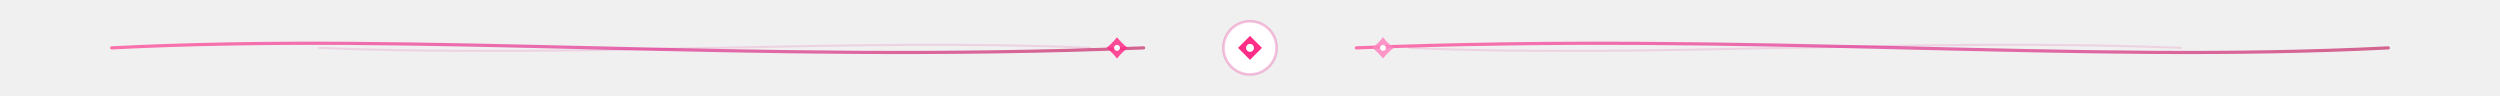
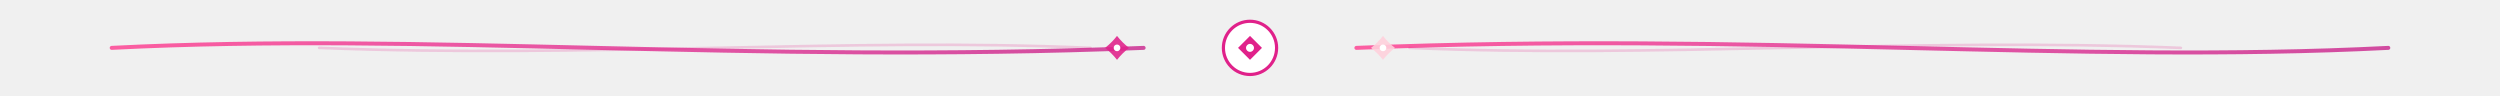
<svg xmlns="http://www.w3.org/2000/svg" viewBox="0 0 940 36" width="100%" height="36" fill="none">
  <defs>
    <style type="text/css">
        .display-title {
-           font-family: 'Plus Jakarta Sans', 'Inter', -apple-system, BlinkMacSystemFont, 'Segoe UI', Roboto, sans-serif;
+           font-family: 'Montserrat', 'Plus Jakarta Sans', 'Inter', -apple-system, BlinkMacSystemFont, 'Segoe UI', Roboto, sans-serif;
          font-weight: 800;
          letter-spacing: -0.02em;
        }
        .editorial-title {
          font-family: 'Cinzel', 'Playfair Display', 'Didot', Georgia, serif;
          font-weight: 700;
          letter-spacing: 0.08em;
        }
        .editorial-script {
-           font-family: 'Playfair Display', 'Dancing Script', 'Brush Script MT', Georgia, cursive;
-           font-style: italic;
+           font-family: 'Pacifico', 'Cinzel', 'Playfair Display', 'Brush Script MT', cursive, sans-serif;
          letter-spacing: 0.02em;
        }
        .editorial-sans {
-           font-family: 'Inter', -apple-system, BlinkMacSystemFont, 'Segoe UI', Roboto, sans-serif;
+           font-family: 'Poppins', 'Inter', -apple-system, BlinkMacSystemFont, 'Segoe UI', Roboto, sans-serif;
          font-weight: 500;
        }
        .code-mono {
          font-family: 'JetBrains Mono', 'SF Mono', 'Fira Code', Menlo, Consolas, monospace;
        }
        
        /* Subtle Shimmer &amp; Pulse Keyframes */
        @keyframes subtlePulse {
          0%, 100% { opacity: 0.85; }
          50% { opacity: 1; }
        }
        @keyframes glint {
          0%, 100% { transform: scale(0.95); opacity: 0.7; }
          50% { transform: scale(1.08); opacity: 1; }
        }
        
        .pulse-anim {
          animation: subtlePulse 3s ease-in-out infinite;
        }
        .glint-anim {
          animation: glint 3.5s ease-in-out infinite;
          transform-origin: center;
        }
      </style>
    <linearGradient id="div_barbieGrad" x1="0%" y1="0%" x2="100%" y2="0%">
      <stop offset="0%" stop-color="#FF2D87" />
      <stop offset="50%" stop-color="#E0218A" />
-       <stop offset="100%" stop-color="#C2185B" />
+       <stop offset="100%" stop-color="#C71585" />
+     </linearGradient>
+     <linearGradient id="div_blushGrad" x1="0%" y1="0%" x2="100%" y2="100%">
+       <stop offset="0%" stop-color="#FFFFFF" />
+       <stop offset="60%" stop-color="#FFF0F5" />
+       <stop offset="100%" stop-color="#FFD1DC" />
+     </linearGradient>
+     <linearGradient id="div_cyanGrad" x1="0%" y1="0%" x2="100%" y2="0%">
+       <stop offset="0%" stop-color="#00B4D8" />
+       <stop offset="100%" stop-color="#0077B6" />
    </linearGradient>
    <linearGradient id="div_cardGlass" x1="0%" y1="0%" x2="0%" y2="100%">
-       <stop offset="0%" stop-color="#151122" stop-opacity="0.94" />
-       <stop offset="100%" stop-color="#0E0B16" stop-opacity="0.97" />
-     </linearGradient>
-     <linearGradient id="div_roseSatin" x1="0%" y1="0%" x2="100%" y2="100%">
-       <stop offset="0%" stop-color="#2D1124" />
-       <stop offset="100%" stop-color="#1A0D18" />
-     </linearGradient>
-     <linearGradient id="div_lightSurfaceGrad" x1="0%" y1="0%" x2="0%" y2="100%">
-       <stop offset="0%" stop-color="#FFFFFF" />
-       <stop offset="100%" stop-color="#FFF5F8" />
+       <stop offset="0%" stop-color="#FFFFFF" stop-opacity="0.98" />
+       <stop offset="100%" stop-color="#FFF8FA" stop-opacity="0.95" />
    </linearGradient>
    <linearGradient id="div_borderGrad" x1="0%" y1="0%" x2="100%" y2="100%">
-       <stop offset="0%" stop-color="#FF2D87" stop-opacity="0.45" />
-       <stop offset="40%" stop-color="#FF85C0" stop-opacity="0.20" />
-       <stop offset="70%" stop-color="#CBD5E1" stop-opacity="0.30" />
-       <stop offset="100%" stop-color="#E0218A" stop-opacity="0.35" />
-     </linearGradient>
-     <linearGradient id="div_chromeGrad" x1="0%" y1="0%" x2="100%" y2="100%">
-       <stop offset="0%" stop-color="#FFFFFF" />
-       <stop offset="35%" stop-color="#F1F5F9" />
-       <stop offset="70%" stop-color="#CBD5E1" />
-       <stop offset="100%" stop-color="#E2E8F0" />
+       <stop offset="0%" stop-color="#E0218A" stop-opacity="0.40" />
+       <stop offset="45%" stop-color="#FFD1DC" stop-opacity="0.25" />
+       <stop offset="75%" stop-color="#00B4D8" stop-opacity="0.20" />
+       <stop offset="100%" stop-color="#C71585" stop-opacity="0.35" />
    </linearGradient>
    <linearGradient id="div_goldGrad" x1="0%" y1="0%" x2="100%" y2="100%">
      <stop offset="0%" stop-color="#FDE68A" />
      <stop offset="50%" stop-color="#F59E0B" />
      <stop offset="100%" stop-color="#D97706" />
    </linearGradient>
-     <radialGradient id="div_radialAura" cx="80%" cy="10%" r="70%">
-       <stop offset="0%" stop-color="#E0218A" stop-opacity="0.14" />
-       <stop offset="40%" stop-color="#FF2D87" stop-opacity="0.06" />
-       <stop offset="100%" stop-color="#0D0B14" stop-opacity="0" />
+     <radialGradient id="div_radialAura" cx="85%" cy="15%" r="75%">
+       <stop offset="0%" stop-color="#E0218A" stop-opacity="0.12" />
+       <stop offset="35%" stop-color="#FFD1DC" stop-opacity="0.08" />
+       <stop offset="70%" stop-color="#00B4D8" stop-opacity="0.03" />
+       <stop offset="100%" stop-color="#FAFAFC" stop-opacity="0" />
    </radialGradient>
-     <filter id="div_cardShadow" x="-5%" y="-5%" width="110%" height="115%">
-       <feDropShadow dx="0" dy="4" stdDeviation="8" flood-color="#E0218A" flood-opacity="0.06" />
+     <filter id="div_cardShadow" x="-10%" y="-10%" width="120%" height="125%">
+       <feDropShadow dx="0" dy="8" stdDeviation="12" flood-color="#E0218A" flood-opacity="0.14" />
    </filter>
    <filter id="div_pinkGlow" x="-20%" y="-20%" width="140%" height="140%">
      <feGaussianBlur stdDeviation="4" result="blur" />
      <feComposite in="SourceGraphic" in2="blur" operator="over" />
    </filter>
-     <filter id="div_glowFilter" x="-20%" y="-20%" width="140%" height="140%">
-       <feGaussianBlur stdDeviation="6" result="blur" />
-       <feComposite in="SourceGraphic" in2="blur" operator="over" />
-     </filter>
  </defs>
-   <path d="M 42 18 C 160 12, 280 24, 430 18" stroke="url(#div_barbieGrad)" stroke-width="1.2" stroke-linecap="round" opacity="0.65" />
-   <path d="M 120 18 C 220 22, 320 14, 410 18" stroke="rgba(224, 33, 138, 0.28)" stroke-width="0.8" stroke-linecap="round" opacity="0.5" />
+   <path d="M 42 18 C 160 12, 280 24, 430 18" stroke="url(#div_barbieGrad)" stroke-width="1.5" stroke-linecap="round" opacity="0.75" />
+   <path d="M 120 18 C 220 22, 320 14, 410 18" stroke="rgba(224, 33, 138, 0.32)" stroke-width="1" stroke-linecap="round" opacity="0.6" />
  <g transform="translate(470, 18)">
-     <circle cx="0" cy="0" r="10" fill="#FFFFFF" stroke="rgba(224, 33, 138, 0.28)" stroke-width="1" />
-     <polygon points="0,-4.5 4.5,0 0,4.5 -4.5,0" fill="#FF2D87" />
+     <circle cx="0" cy="0" r="10" fill="#FFFFFF" stroke="#E0218A" stroke-width="1.2" />
+     <polygon points="0,-4.5 4.5,0 0,4.5 -4.5,0" fill="#E0218A" />
    <circle cx="0" cy="0" r="1.5" fill="#FFFFFF" />
  </g>
-   <path d="M 510 18 C 660 12, 780 24, 898 18" stroke="url(#div_barbieGrad)" stroke-width="1.2" stroke-linecap="round" opacity="0.65" />
-   <path d="M 530 18 C 620 22, 720 14, 820 18" stroke="rgba(224, 33, 138, 0.28)" stroke-width="0.8" stroke-linecap="round" opacity="0.5" />
+   <path d="M 510 18 C 660 12, 780 24, 898 18" stroke="url(#div_barbieGrad)" stroke-width="1.5" stroke-linecap="round" opacity="0.75" />
+   <path d="M 530 18 C 620 22, 720 14, 820 18" stroke="rgba(224, 33, 138, 0.32)" stroke-width="1" stroke-linecap="round" opacity="0.6" />
  <g class="glint-anim" style="transform-origin: 420px 18px;">
-     <path d="         M 420 14         Q 421.76 16.24 424 18         Q 421.76 19.76 420 22         Q 418.24 19.76 416 18         Q 418.24 16.24 420 14         Z" fill="#FF2D87" opacity="0.85" />
-     <circle cx="420" cy="18" r="1.12" fill="#FFFFFF" />
+     <path d="         M 420 13.5         Q 421.98 16.02 424.5 18         Q 421.98 19.98 420 22.5         Q 418.02 19.98 415.5 18         Q 418.02 16.02 420 13.5         Z" fill="#E0218A" opacity="0.88" />
+     <circle cx="420" cy="18" r="1.26" fill="#FFFFFF" />
  </g>
  <g class="glint-anim" style="transform-origin: 520px 18px;">
-     <path d="         M 520 14         Q 521.76 16.24 524 18         Q 521.76 19.76 520 22         Q 518.24 19.76 516 18         Q 518.24 16.24 520 14         Z" fill="#FF85C0" opacity="0.85" />
-     <circle cx="520" cy="18" r="1.12" fill="#FFFFFF" />
+     <path d="         M 520 13.5         Q 521.98 16.02 524.5 18         Q 521.98 19.98 520 22.5         Q 518.02 19.98 515.5 18         Q 518.02 16.02 520 13.5         Z" fill="#FFD1DC" opacity="0.88" />
+     <circle cx="520" cy="18" r="1.26" fill="#FFFFFF" />
  </g>
</svg>
